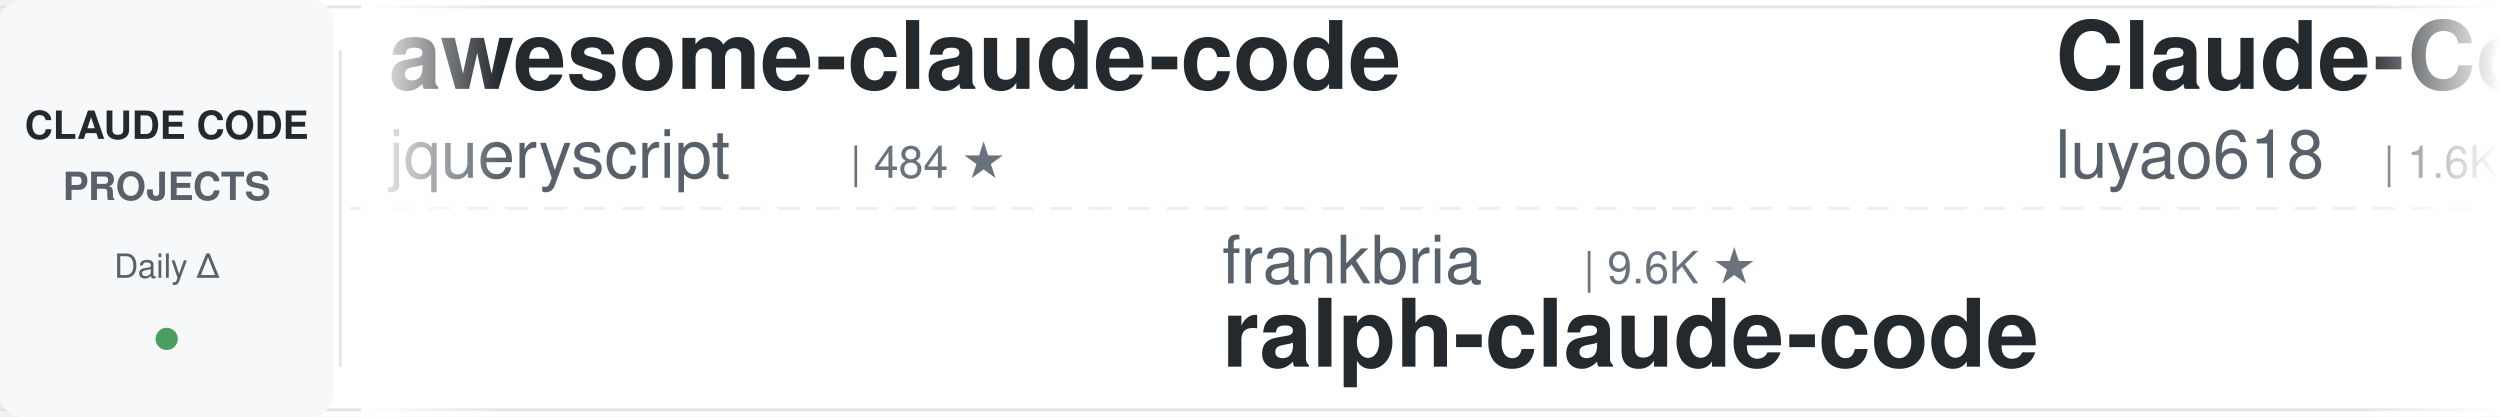
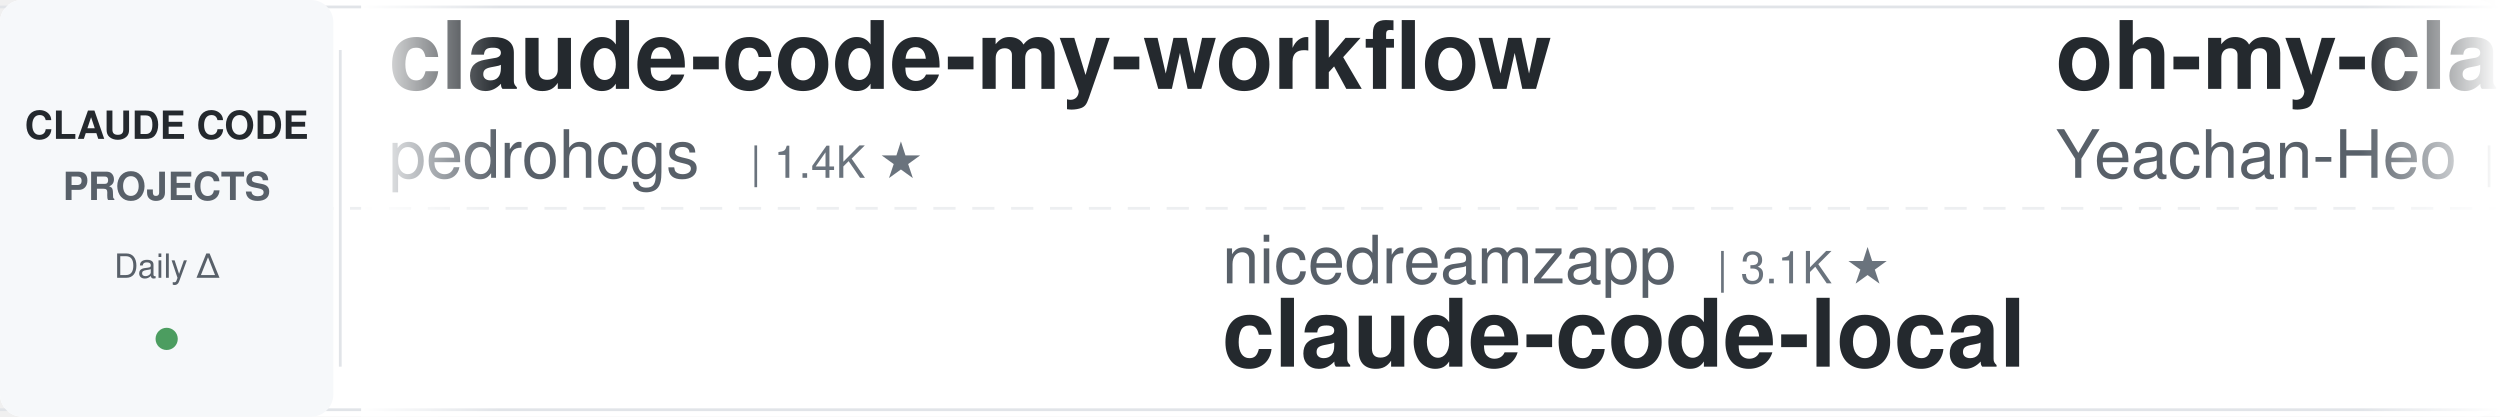
<svg xmlns="http://www.w3.org/2000/svg" width="900" height="150">
  <defs>
    <linearGradient id="leftFade" x1="0%" y1="0%" x2="100%" y2="0%">
      <stop offset="0%" style="stop-color:#ffffff;stop-opacity:1" />
      <stop offset="100%" style="stop-color:#ffffff;stop-opacity:0" />
    </linearGradient>
    <linearGradient id="rightFade" x1="0%" y1="0%" x2="100%" y2="0%">
      <stop offset="0%" style="stop-color:#ffffff;stop-opacity:0" />
      <stop offset="100%" style="stop-color:#ffffff;stop-opacity:1" />
    </linearGradient>
  </defs>
  <rect width="900" height="150" fill="#ffffff" rx="8" />
  <rect x="0" y="2" width="900" height="1" fill="#e1e4e8" />
  <rect x="0" y="147" width="900" height="1" fill="#e1e4e8" />
  <line x1="0" y1="75" x2="900" y2="75" stroke="#e1e4e8" stroke-width="1" stroke-dasharray="8 6" opacity="0.6" />
  <rect x="0" y="0" width="120" height="150" fill="#f6f8fa" rx="8" />
  <text x="60" y="50" font-family="-apple-system, BlinkMacSystemFont, 'Segoe UI', Helvetica, Arial, sans-serif" font-size="14" font-weight="600" fill="#24292e" text-anchor="middle">CLAUDE CODE</text>
  <text x="60" y="72" font-family="-apple-system, BlinkMacSystemFont, 'Segoe UI', Helvetica, Arial, sans-serif" font-size="14" font-weight="600" fill="#586069" text-anchor="middle">PROJECTS</text>
  <text x="60" y="100" font-family="-apple-system, BlinkMacSystemFont, 'Segoe UI', Helvetica, Arial, sans-serif" font-size="12" font-weight="500" fill="#586069" text-anchor="middle">Daily Δ</text>
  <circle cx="60" cy="122" r="4" fill="#22863a" opacity="0.8" />
  <rect x="122" y="18" width="1" height="114" fill="#e1e4e8" />
  <clipPath id="tickerClip">
    <rect x="130" y="0" width="770" height="150" />
  </clipPath>
  <g clip-path="url(#tickerClip)">
    <g id="tickerItems">
      <animateTransform attributeName="transform" attributeType="XML" type="translate" from="0 0" to="-3000 0" dur="54s" repeatCount="indefinite" />
      <g transform="translate(0, 0)">
-         <text x="140" y="32" font-family="-apple-system, BlinkMacSystemFont, 'Segoe UI', Helvetica, Arial, sans-serif" font-size="34" font-weight="600" fill="#24292e">awesome-claude-code</text>
-         <text x="140" y="64" font-family="-apple-system, BlinkMacSystemFont, 'Segoe UI', Helvetica, Arial, sans-serif" font-size="24" font-weight="400" fill="#586069">jqueryscript</text>
-         <text x="306" y="64" font-family="-apple-system, BlinkMacSystemFont, 'Segoe UI', Helvetica, Arial, sans-serif" font-size="16" font-weight="500" fill="#6a737d">| 484 ★</text>
+         <text x="140" y="32" font-family="-apple-system, BlinkMacSystemFont, 'Segoe UI', Helvetica, Arial, sans-serif" font-size="34" font-weight="600" fill="#24292e">claude-code-my-workflow</text>
+         <text x="140" y="64" font-family="-apple-system, BlinkMacSystemFont, 'Segoe UI', Helvetica, Arial, sans-serif" font-size="24" font-weight="400" fill="#586069">pedrohcgs</text>
+         <text x="270" y="64" font-family="-apple-system, BlinkMacSystemFont, 'Segoe UI', Helvetica, Arial, sans-serif" font-size="16" font-weight="500" fill="#6a737d">| 1.4K ★</text>
      </g>
      <g transform="translate(300, 0)">
-         <text x="140" y="102" font-family="-apple-system, BlinkMacSystemFont, 'Segoe UI', Helvetica, Arial, sans-serif" font-size="24" font-weight="400" fill="#586069">frankbria</text>
-         <text x="270" y="102" font-family="-apple-system, BlinkMacSystemFont, 'Segoe UI', Helvetica, Arial, sans-serif" font-size="16" font-weight="500" fill="#6a737d">| 9.6K ★</text>
-         <text x="140" y="132" font-family="-apple-system, BlinkMacSystemFont, 'Segoe UI', Helvetica, Arial, sans-serif" font-size="34" font-weight="600" fill="#24292e">ralph-claude-code</text>
+         <text x="140" y="102" font-family="-apple-system, BlinkMacSystemFont, 'Segoe UI', Helvetica, Arial, sans-serif" font-size="24" font-weight="400" fill="#586069">nicedreamzapp</text>
+         <text x="318" y="102" font-family="-apple-system, BlinkMacSystemFont, 'Segoe UI', Helvetica, Arial, sans-serif" font-size="16" font-weight="500" fill="#6a737d">| 3.1K ★</text>
+         <text x="140" y="132" font-family="-apple-system, BlinkMacSystemFont, 'Segoe UI', Helvetica, Arial, sans-serif" font-size="34" font-weight="600" fill="#24292e">claude-code-local</text>
      </g>
      <g transform="translate(600, 0)">
-         <text x="140" y="32" font-family="-apple-system, BlinkMacSystemFont, 'Segoe UI', Helvetica, Arial, sans-serif" font-size="34" font-weight="600" fill="#24292e">Claude-Code-Source-Study</text>
-         <text x="140" y="64" font-family="-apple-system, BlinkMacSystemFont, 'Segoe UI', Helvetica, Arial, sans-serif" font-size="24" font-weight="400" fill="#586069">luyao618</text>
-         <text x="258" y="64" font-family="-apple-system, BlinkMacSystemFont, 'Segoe UI', Helvetica, Arial, sans-serif" font-size="16" font-weight="500" fill="#6a737d">| 1.6K ★</text>
+         <text x="140" y="32" font-family="-apple-system, BlinkMacSystemFont, 'Segoe UI', Helvetica, Arial, sans-serif" font-size="34" font-weight="600" fill="#24292e">oh-my-claudecode</text>
+         <text x="140" y="64" font-family="-apple-system, BlinkMacSystemFont, 'Segoe UI', Helvetica, Arial, sans-serif" font-size="24" font-weight="400" fill="#586069">Yeachan-Heo</text>
+         <text x="294" y="64" font-family="-apple-system, BlinkMacSystemFont, 'Segoe UI', Helvetica, Arial, sans-serif" font-size="16" font-weight="500" fill="#6a737d">| 38.3K ★</text>
      </g>
      <g transform="translate(900, 0)">
-         <text x="140" y="102" font-family="-apple-system, BlinkMacSystemFont, 'Segoe UI', Helvetica, Arial, sans-serif" font-size="24" font-weight="400" fill="#586069">oboard</text>
-         <text x="234" y="102" font-family="-apple-system, BlinkMacSystemFont, 'Segoe UI', Helvetica, Arial, sans-serif" font-size="16" font-weight="500" fill="#6a737d">| 3.3K ★</text>
-         <text x="140" y="132" font-family="-apple-system, BlinkMacSystemFont, 'Segoe UI', Helvetica, Arial, sans-serif" font-size="34" font-weight="600" fill="#24292e">claude-code-rev</text>
+         <text x="140" y="102" font-family="-apple-system, BlinkMacSystemFont, 'Segoe UI', Helvetica, Arial, sans-serif" font-size="24" font-weight="400" fill="#586069">kodu-ai</text>
+         <text x="246" y="102" font-family="-apple-system, BlinkMacSystemFont, 'Segoe UI', Helvetica, Arial, sans-serif" font-size="16" font-weight="500" fill="#6a737d">| 5.2K ★</text>
+         <text x="140" y="132" font-family="-apple-system, BlinkMacSystemFont, 'Segoe UI', Helvetica, Arial, sans-serif" font-size="34" font-weight="600" fill="#24292e">claude-coder</text>
      </g>
      <g transform="translate(1200, 0)">
-         <text x="140" y="32" font-family="-apple-system, BlinkMacSystemFont, 'Segoe UI', Helvetica, Arial, sans-serif" font-size="34" font-weight="600" fill="#24292e">Dive-into-Claude-Code</text>
-         <text x="140" y="64" font-family="-apple-system, BlinkMacSystemFont, 'Segoe UI', Helvetica, Arial, sans-serif" font-size="24" font-weight="400" fill="#586069">VILA-Lab</text>
-         <text x="258" y="64" font-family="-apple-system, BlinkMacSystemFont, 'Segoe UI', Helvetica, Arial, sans-serif" font-size="16" font-weight="500" fill="#6a737d">| 2.0K ★</text>
+         <text x="140" y="32" font-family="-apple-system, BlinkMacSystemFont, 'Segoe UI', Helvetica, Arial, sans-serif" font-size="34" font-weight="600" fill="#24292e">claude-code-rev</text>
+         <text x="140" y="64" font-family="-apple-system, BlinkMacSystemFont, 'Segoe UI', Helvetica, Arial, sans-serif" font-size="24" font-weight="400" fill="#586069">oboard</text>
+         <text x="234" y="64" font-family="-apple-system, BlinkMacSystemFont, 'Segoe UI', Helvetica, Arial, sans-serif" font-size="16" font-weight="500" fill="#6a737d">| 3.3K ★</text>
      </g>
      <g transform="translate(1500, 0)">
-         <text x="140" y="102" font-family="-apple-system, BlinkMacSystemFont, 'Segoe UI', Helvetica, Arial, sans-serif" font-size="24" font-weight="400" fill="#586069">huangjia2019</text>
-         <text x="306" y="102" font-family="-apple-system, BlinkMacSystemFont, 'Segoe UI', Helvetica, Arial, sans-serif" font-size="16" font-weight="500" fill="#6a737d">| 1.0K ★</text>
-         <text x="140" y="132" font-family="-apple-system, BlinkMacSystemFont, 'Segoe UI', Helvetica, Arial, sans-serif" font-size="34" font-weight="600" fill="#24292e">claude-code-engineering</text>
+         <text x="140" y="102" font-family="-apple-system, BlinkMacSystemFont, 'Segoe UI', Helvetica, Arial, sans-serif" font-size="24" font-weight="400" fill="#586069">LING71671</text>
+         <text x="270" y="102" font-family="-apple-system, BlinkMacSystemFont, 'Segoe UI', Helvetica, Arial, sans-serif" font-size="16" font-weight="500" fill="#6a737d">| 932 ★</text>
+         <text x="140" y="132" font-family="-apple-system, BlinkMacSystemFont, 'Segoe UI', Helvetica, Arial, sans-serif" font-size="34" font-weight="600" fill="#24292e">Open-ClaudeCode</text>
      </g>
      <g transform="translate(1800, 0)">
-         <text x="140" y="32" font-family="-apple-system, BlinkMacSystemFont, 'Segoe UI', Helvetica, Arial, sans-serif" font-size="34" font-weight="600" fill="#24292e">claude-code-from-source</text>
-         <text x="140" y="64" font-family="-apple-system, BlinkMacSystemFont, 'Segoe UI', Helvetica, Arial, sans-serif" font-size="24" font-weight="400" fill="#586069">alejandrobalderas</text>
-         <text x="366" y="64" font-family="-apple-system, BlinkMacSystemFont, 'Segoe UI', Helvetica, Arial, sans-serif" font-size="16" font-weight="500" fill="#6a737d">| 2.7K ★</text>
+         <text x="140" y="32" font-family="-apple-system, BlinkMacSystemFont, 'Segoe UI', Helvetica, Arial, sans-serif" font-size="34" font-weight="600" fill="#24292e">claude-code-source-build</text>
+         <text x="140" y="64" font-family="-apple-system, BlinkMacSystemFont, 'Segoe UI', Helvetica, Arial, sans-serif" font-size="24" font-weight="400" fill="#586069">andrew-kramer-inno</text>
+         <text x="378" y="64" font-family="-apple-system, BlinkMacSystemFont, 'Segoe UI', Helvetica, Arial, sans-serif" font-size="16" font-weight="500" fill="#6a737d">| 593 ★</text>
      </g>
      <g transform="translate(2100, 0)">
-         <text x="140" y="102" font-family="-apple-system, BlinkMacSystemFont, 'Segoe UI', Helvetica, Arial, sans-serif" font-size="24" font-weight="400" fill="#586069">Windy3f3f3f3f</text>
-         <text x="318" y="102" font-family="-apple-system, BlinkMacSystemFont, 'Segoe UI', Helvetica, Arial, sans-serif" font-size="16" font-weight="500" fill="#6a737d">| 3.3K ★</text>
-         <text x="140" y="132" font-family="-apple-system, BlinkMacSystemFont, 'Segoe UI', Helvetica, Arial, sans-serif" font-size="34" font-weight="600" fill="#24292e">how-claude-code-works</text>
+         <text x="140" y="102" font-family="-apple-system, BlinkMacSystemFont, 'Segoe UI', Helvetica, Arial, sans-serif" font-size="24" font-weight="400" fill="#586069">Njengah</text>
+         <text x="246" y="102" font-family="-apple-system, BlinkMacSystemFont, 'Segoe UI', Helvetica, Arial, sans-serif" font-size="16" font-weight="500" fill="#6a737d">| 1.9K ★</text>
+         <text x="140" y="132" font-family="-apple-system, BlinkMacSystemFont, 'Segoe UI', Helvetica, Arial, sans-serif" font-size="34" font-weight="600" fill="#24292e">claude-code-cheat-sheet</text>
      </g>
      <g transform="translate(2400, 0)">
-         <text x="140" y="32" font-family="-apple-system, BlinkMacSystemFont, 'Segoe UI', Helvetica, Arial, sans-serif" font-size="34" font-weight="600" fill="#24292e">claude-code-analysis</text>
-         <text x="140" y="64" font-family="-apple-system, BlinkMacSystemFont, 'Segoe UI', Helvetica, Arial, sans-serif" font-size="24" font-weight="400" fill="#586069">liuup</text>
-         <text x="222" y="64" font-family="-apple-system, BlinkMacSystemFont, 'Segoe UI', Helvetica, Arial, sans-serif" font-size="16" font-weight="500" fill="#6a737d">| 3.7K ★</text>
+         <text x="140" y="32" font-family="-apple-system, BlinkMacSystemFont, 'Segoe UI', Helvetica, Arial, sans-serif" font-size="34" font-weight="600" fill="#24292e">system_prompts_leaks</text>
+         <text x="140" y="64" font-family="-apple-system, BlinkMacSystemFont, 'Segoe UI', Helvetica, Arial, sans-serif" font-size="24" font-weight="400" fill="#586069">asgeirtj</text>
+         <text x="258" y="64" font-family="-apple-system, BlinkMacSystemFont, 'Segoe UI', Helvetica, Arial, sans-serif" font-size="16" font-weight="500" fill="#6a737d">| 62.2K ★</text>
      </g>
      <g transform="translate(2700, 0)">
-         <text x="140" y="102" font-family="-apple-system, BlinkMacSystemFont, 'Segoe UI', Helvetica, Arial, sans-serif" font-size="24" font-weight="400" fill="#586069">Windy3f3f3f3f</text>
-         <text x="318" y="102" font-family="-apple-system, BlinkMacSystemFont, 'Segoe UI', Helvetica, Arial, sans-serif" font-size="16" font-weight="500" fill="#6a737d">| 2.5K ★</text>
-         <text x="140" y="132" font-family="-apple-system, BlinkMacSystemFont, 'Segoe UI', Helvetica, Arial, sans-serif" font-size="34" font-weight="600" fill="#24292e">claude-code-from-scratch</text>
+         <text x="140" y="102" font-family="-apple-system, BlinkMacSystemFont, 'Segoe UI', Helvetica, Arial, sans-serif" font-size="24" font-weight="400" fill="#586069">ponponon</text>
+         <text x="258" y="102" font-family="-apple-system, BlinkMacSystemFont, 'Segoe UI', Helvetica, Arial, sans-serif" font-size="16" font-weight="500" fill="#6a737d">| 2.3K ★</text>
+         <text x="140" y="132" font-family="-apple-system, BlinkMacSystemFont, 'Segoe UI', Helvetica, Arial, sans-serif" font-size="34" font-weight="600" fill="#24292e">claude_code_src</text>
      </g>
      <g transform="translate(3000, 0)">
-         <text x="140" y="32" font-family="-apple-system, BlinkMacSystemFont, 'Segoe UI', Helvetica, Arial, sans-serif" font-size="34" font-weight="600" fill="#24292e">awesome-claude-code</text>
-         <text x="140" y="64" font-family="-apple-system, BlinkMacSystemFont, 'Segoe UI', Helvetica, Arial, sans-serif" font-size="24" font-weight="400" fill="#586069">jqueryscript</text>
-         <text x="306" y="64" font-family="-apple-system, BlinkMacSystemFont, 'Segoe UI', Helvetica, Arial, sans-serif" font-size="16" font-weight="500" fill="#6a737d">| 484 ★</text>
+         <text x="140" y="32" font-family="-apple-system, BlinkMacSystemFont, 'Segoe UI', Helvetica, Arial, sans-serif" font-size="34" font-weight="600" fill="#24292e">claude-code-my-workflow</text>
+         <text x="140" y="64" font-family="-apple-system, BlinkMacSystemFont, 'Segoe UI', Helvetica, Arial, sans-serif" font-size="24" font-weight="400" fill="#586069">pedrohcgs</text>
+         <text x="270" y="64" font-family="-apple-system, BlinkMacSystemFont, 'Segoe UI', Helvetica, Arial, sans-serif" font-size="16" font-weight="500" fill="#6a737d">| 1.4K ★</text>
      </g>
      <g transform="translate(3300, 0)">
-         <text x="140" y="102" font-family="-apple-system, BlinkMacSystemFont, 'Segoe UI', Helvetica, Arial, sans-serif" font-size="24" font-weight="400" fill="#586069">frankbria</text>
-         <text x="270" y="102" font-family="-apple-system, BlinkMacSystemFont, 'Segoe UI', Helvetica, Arial, sans-serif" font-size="16" font-weight="500" fill="#6a737d">| 9.6K ★</text>
-         <text x="140" y="132" font-family="-apple-system, BlinkMacSystemFont, 'Segoe UI', Helvetica, Arial, sans-serif" font-size="34" font-weight="600" fill="#24292e">ralph-claude-code</text>
+         <text x="140" y="102" font-family="-apple-system, BlinkMacSystemFont, 'Segoe UI', Helvetica, Arial, sans-serif" font-size="24" font-weight="400" fill="#586069">nicedreamzapp</text>
+         <text x="318" y="102" font-family="-apple-system, BlinkMacSystemFont, 'Segoe UI', Helvetica, Arial, sans-serif" font-size="16" font-weight="500" fill="#6a737d">| 3.1K ★</text>
+         <text x="140" y="132" font-family="-apple-system, BlinkMacSystemFont, 'Segoe UI', Helvetica, Arial, sans-serif" font-size="34" font-weight="600" fill="#24292e">claude-code-local</text>
      </g>
      <g transform="translate(3600, 0)">
-         <text x="140" y="32" font-family="-apple-system, BlinkMacSystemFont, 'Segoe UI', Helvetica, Arial, sans-serif" font-size="34" font-weight="600" fill="#24292e">Claude-Code-Source-Study</text>
-         <text x="140" y="64" font-family="-apple-system, BlinkMacSystemFont, 'Segoe UI', Helvetica, Arial, sans-serif" font-size="24" font-weight="400" fill="#586069">luyao618</text>
-         <text x="258" y="64" font-family="-apple-system, BlinkMacSystemFont, 'Segoe UI', Helvetica, Arial, sans-serif" font-size="16" font-weight="500" fill="#6a737d">| 1.6K ★</text>
+         <text x="140" y="32" font-family="-apple-system, BlinkMacSystemFont, 'Segoe UI', Helvetica, Arial, sans-serif" font-size="34" font-weight="600" fill="#24292e">oh-my-claudecode</text>
+         <text x="140" y="64" font-family="-apple-system, BlinkMacSystemFont, 'Segoe UI', Helvetica, Arial, sans-serif" font-size="24" font-weight="400" fill="#586069">Yeachan-Heo</text>
+         <text x="294" y="64" font-family="-apple-system, BlinkMacSystemFont, 'Segoe UI', Helvetica, Arial, sans-serif" font-size="16" font-weight="500" fill="#6a737d">| 38.3K ★</text>
      </g>
      <g transform="translate(3900, 0)">
-         <text x="140" y="102" font-family="-apple-system, BlinkMacSystemFont, 'Segoe UI', Helvetica, Arial, sans-serif" font-size="24" font-weight="400" fill="#586069">oboard</text>
-         <text x="234" y="102" font-family="-apple-system, BlinkMacSystemFont, 'Segoe UI', Helvetica, Arial, sans-serif" font-size="16" font-weight="500" fill="#6a737d">| 3.3K ★</text>
-         <text x="140" y="132" font-family="-apple-system, BlinkMacSystemFont, 'Segoe UI', Helvetica, Arial, sans-serif" font-size="34" font-weight="600" fill="#24292e">claude-code-rev</text>
+         <text x="140" y="102" font-family="-apple-system, BlinkMacSystemFont, 'Segoe UI', Helvetica, Arial, sans-serif" font-size="24" font-weight="400" fill="#586069">kodu-ai</text>
+         <text x="246" y="102" font-family="-apple-system, BlinkMacSystemFont, 'Segoe UI', Helvetica, Arial, sans-serif" font-size="16" font-weight="500" fill="#6a737d">| 5.2K ★</text>
+         <text x="140" y="132" font-family="-apple-system, BlinkMacSystemFont, 'Segoe UI', Helvetica, Arial, sans-serif" font-size="34" font-weight="600" fill="#24292e">claude-coder</text>
      </g>
    </g>
  </g>
  <rect x="130" y="0" width="50" height="150" fill="url(#leftFade)" />
  <rect x="850" y="0" width="50" height="150" fill="url(#rightFade)" />
</svg>
